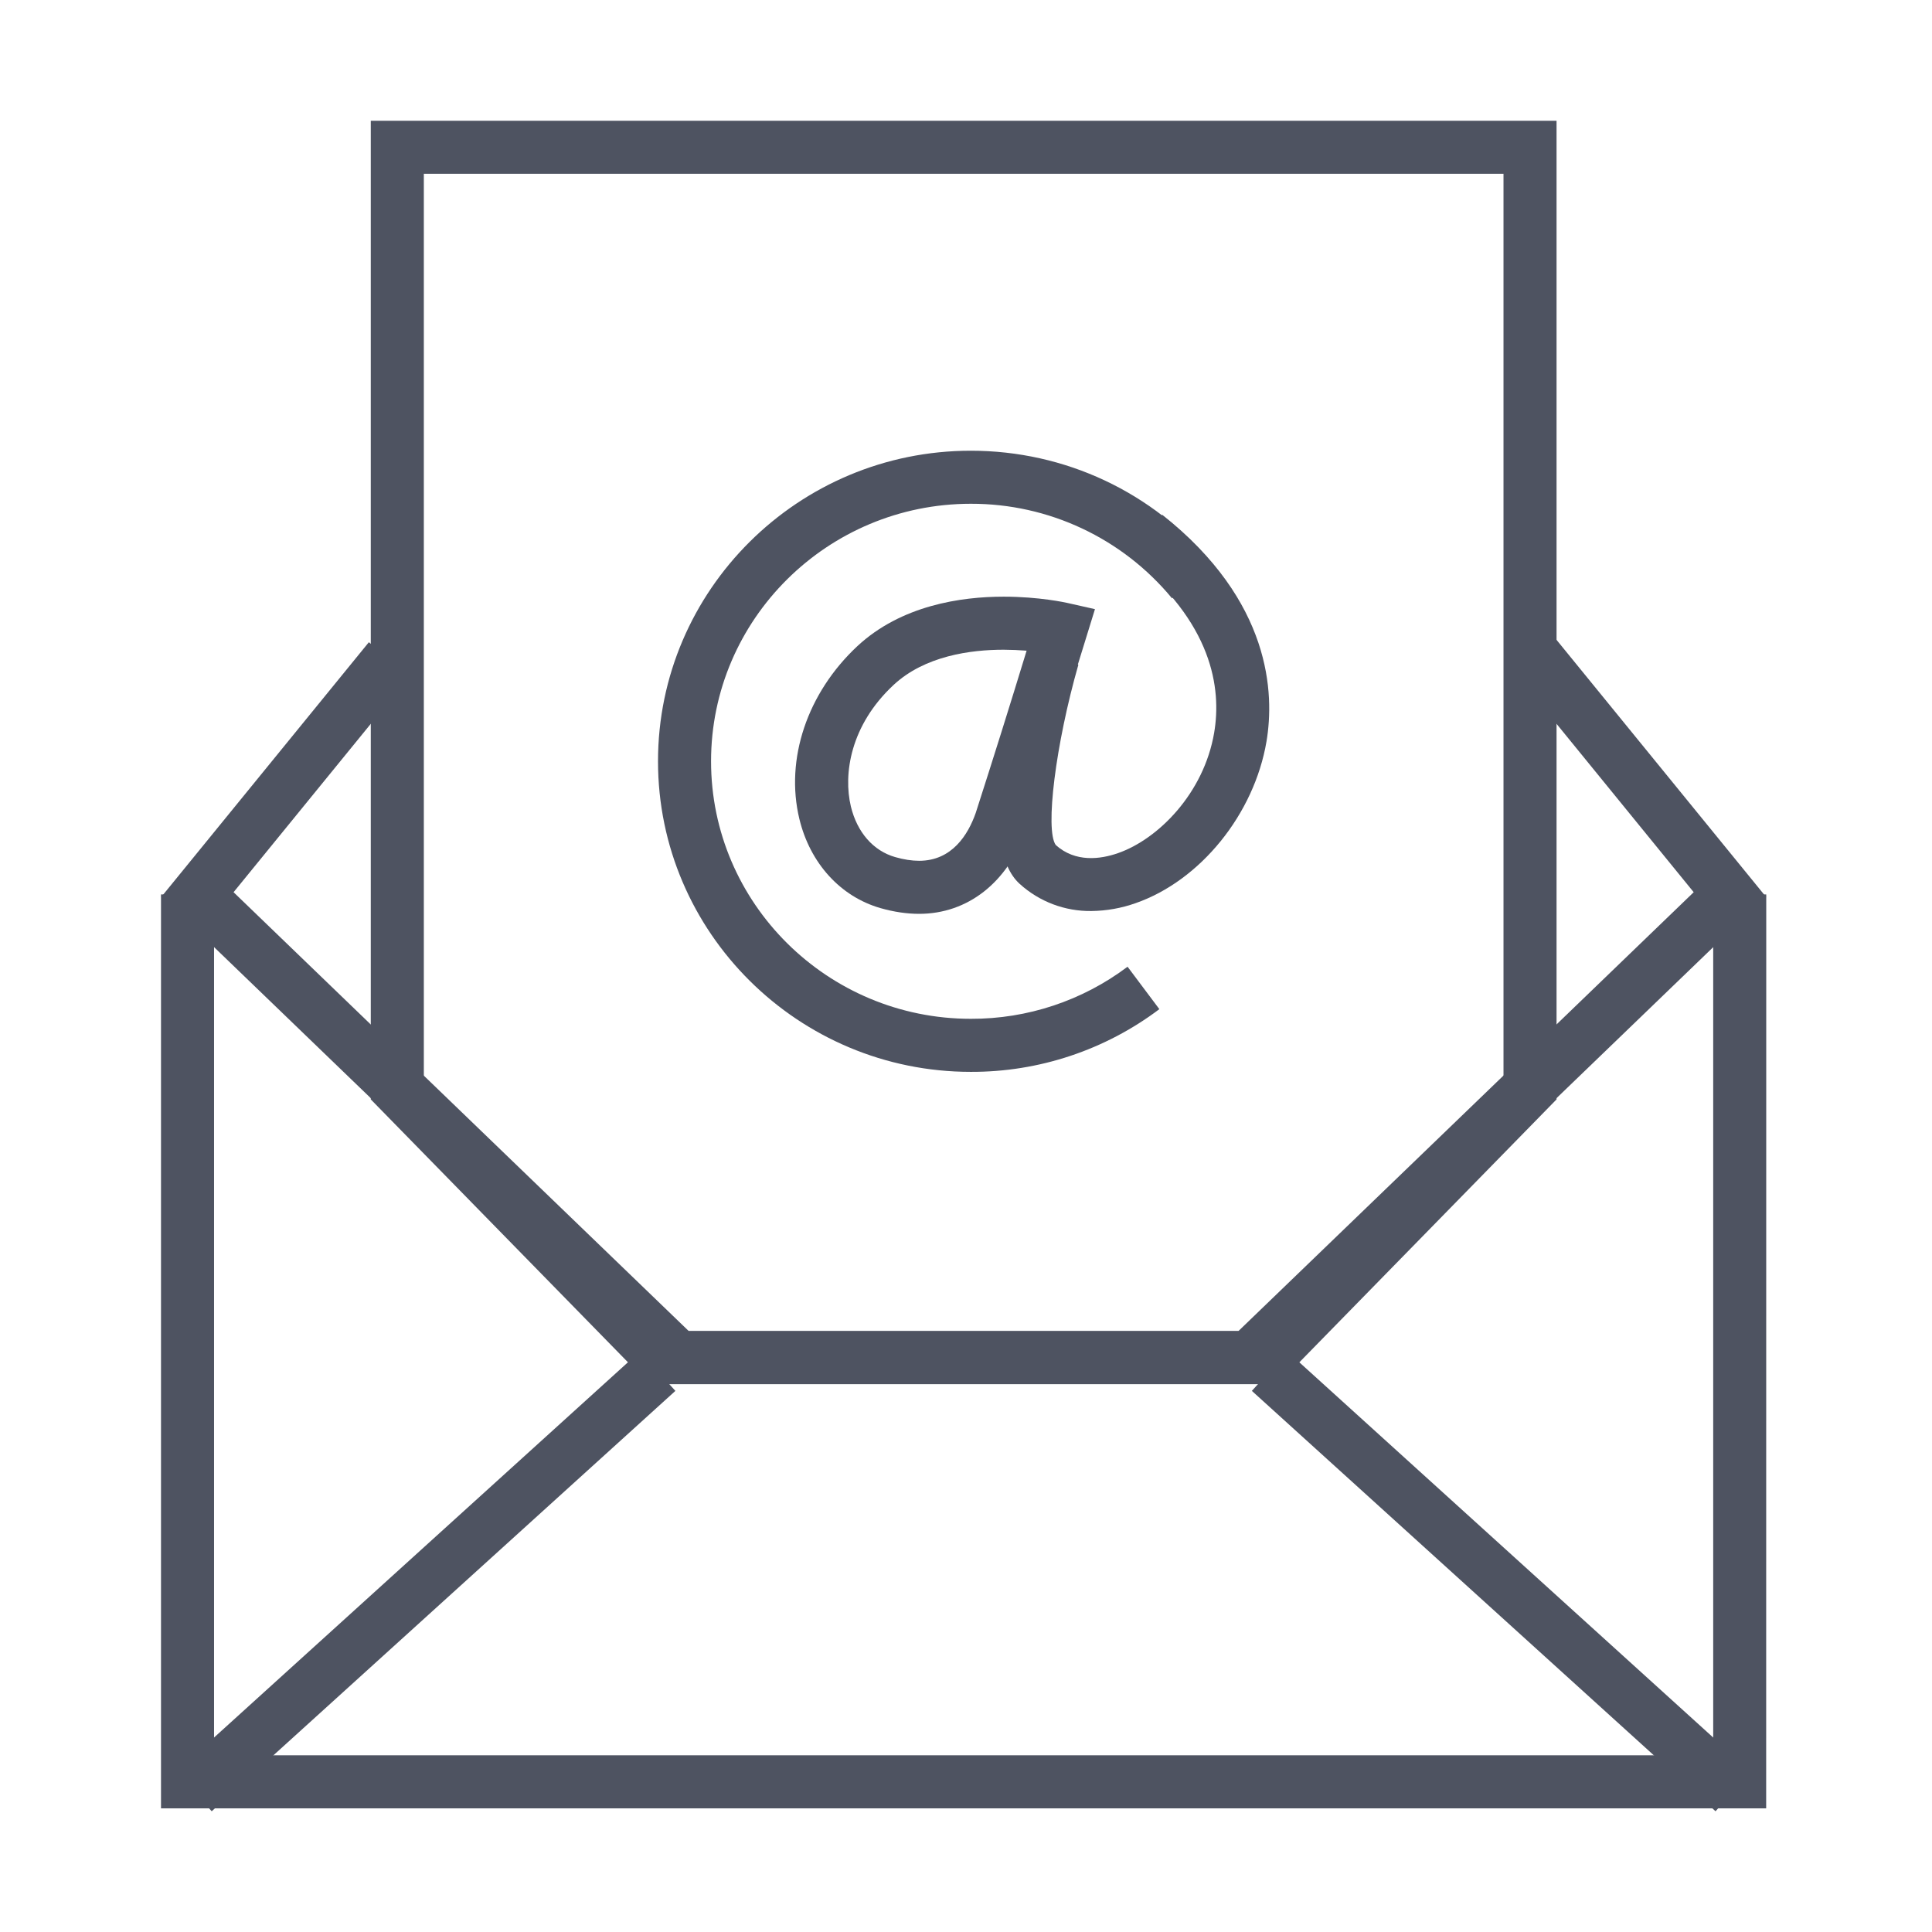
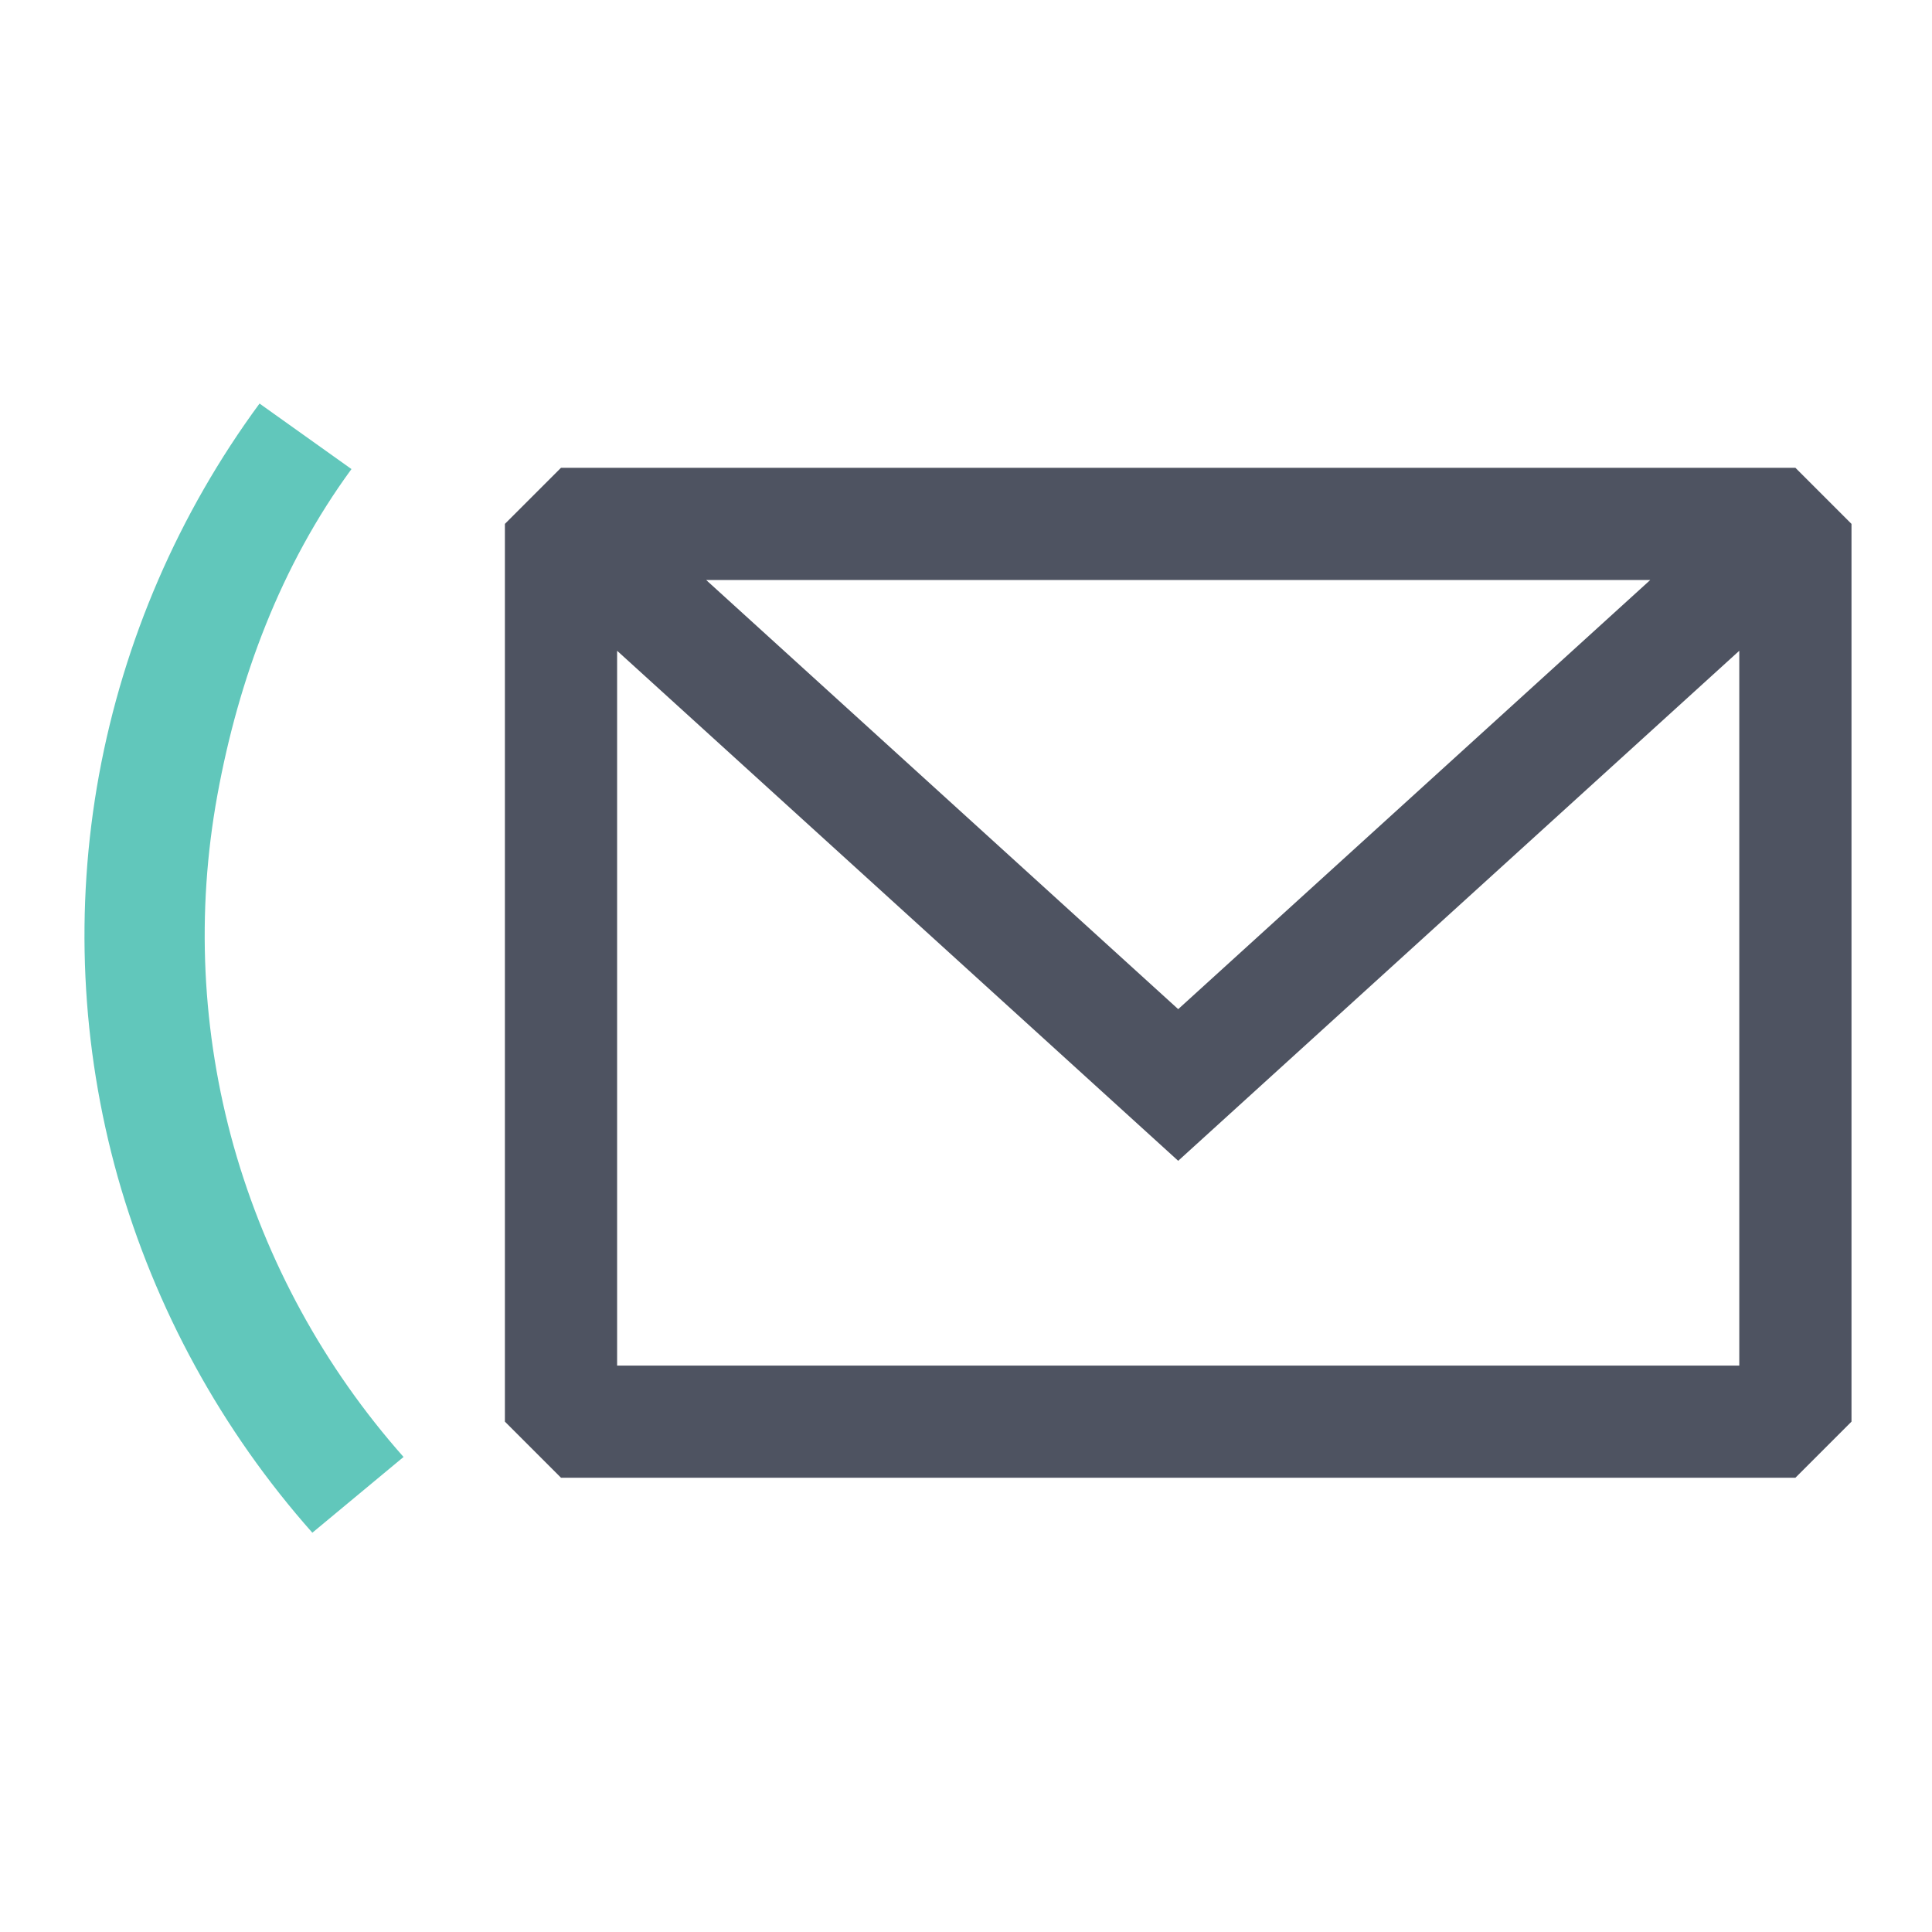
<svg xmlns="http://www.w3.org/2000/svg" width="24" height="24" fill="none">
-   <path fill="#4E5361" d="m5.093 8.394-.511-.416-2.58 3.166.511.416zm16.847 2.75-2.612-3.205-.51.417 2.61 3.204z" />
-   <path fill="#4E5361" d="M21.94 22.464H2V11.111h.659v10.694h18.623V11.111h.659z" />
-   <path fill="#4E5361" d="m8.39 17.278-.443-.488-5.76 5.222.443.488zm13.364 4.734-5.76-5.222-.443.488 5.76 5.222z" />
-   <path fill="#4E5361" d="M15.876 17.194h-7.81l-3.46-3.537V1.5h14.73v12.157zm-7.533-.659h7.256l3.078-3.146V2.159H5.265v11.23z" />
-   <path fill="#4E5361" d="M12.06 13.315c-2.143 0-3.886-1.731-3.886-3.858s1.743-3.858 3.886-3.858c1.17 0 2.266.515 3.007 1.413l-.508.42a3.23 3.23 0 0 0-2.499-1.174c-1.78 0-3.227 1.435-3.227 3.199s1.447 3.199 3.227 3.199a3.22 3.22 0 0 0 1.947-.647l.395.527a3.87 3.87 0 0 1-2.342.779" />
-   <path fill="#4E5361" d="M11.418 11.352q-.23 0-.48-.071c-.498-.143-.875-.557-1.008-1.108-.179-.743.098-1.565.72-2.146.546-.508 1.29-.615 1.818-.615.442 0 .773.074.787.077l.347.078-.105.34c-.026.085-.644 2.095-.754 2.41-.228.647-.723 1.035-1.325 1.035m1.05-3.281c-.41 0-.98.076-1.368.438-.538.501-.626 1.108-.53 1.51.078.321.278.55.55.628q.16.046.298.046c.408 0 .608-.324.703-.595a139 139 0 0 0 .632-2.015 4 4 0 0 0-.285-.012" />
-   <path fill="#4E5361" d="M13.56 11.317a1.3 1.3 0 0 1-.893-.337c-.51-.46-.159-2.018.096-2.905l.633.182c-.282.984-.416 2.052-.281 2.24.244.22.556.177.773.101.498-.173 1.067-.742 1.195-1.497.092-.546-.016-1.37-1.054-2.19l.409-.516c1.358 1.074 1.394 2.225 1.295 2.815-.153.904-.822 1.73-1.628 2.01a1.7 1.7 0 0 1-.545.097" />
-   <path fill="#4E5361" d="M15.65 17.194H8.291L2.249 11.37l.457-.475 5.85 5.64h6.828l5.851-5.64.458.475z" />
+   <path fill="#61C7BB" d="M3.224 5.013A11.2 11.2 0 0 0 1.23 9.626a11.1 11.1 0 0 0 .233 4.996A11.3 11.3 0 0 0 3.88 19.04l1.133-.941a9.86 9.86 0 0 1-2.109-3.858A9.7 9.7 0 0 1 2.7 9.879c.265-1.451.786-2.85 1.666-4.052z" />
+   <path fill="#4E5361" fill-rule="evenodd" d="m6.969 5.811-.697.697V17.66l.697.697h15.334L23 17.66V6.508l-.697-.697zm.697 2.273v8.88h13.94v-8.88l-6.97 6.336zM20.5 7.205H8.772l5.864 5.331z" clip-rule="evenodd" />
</svg>
